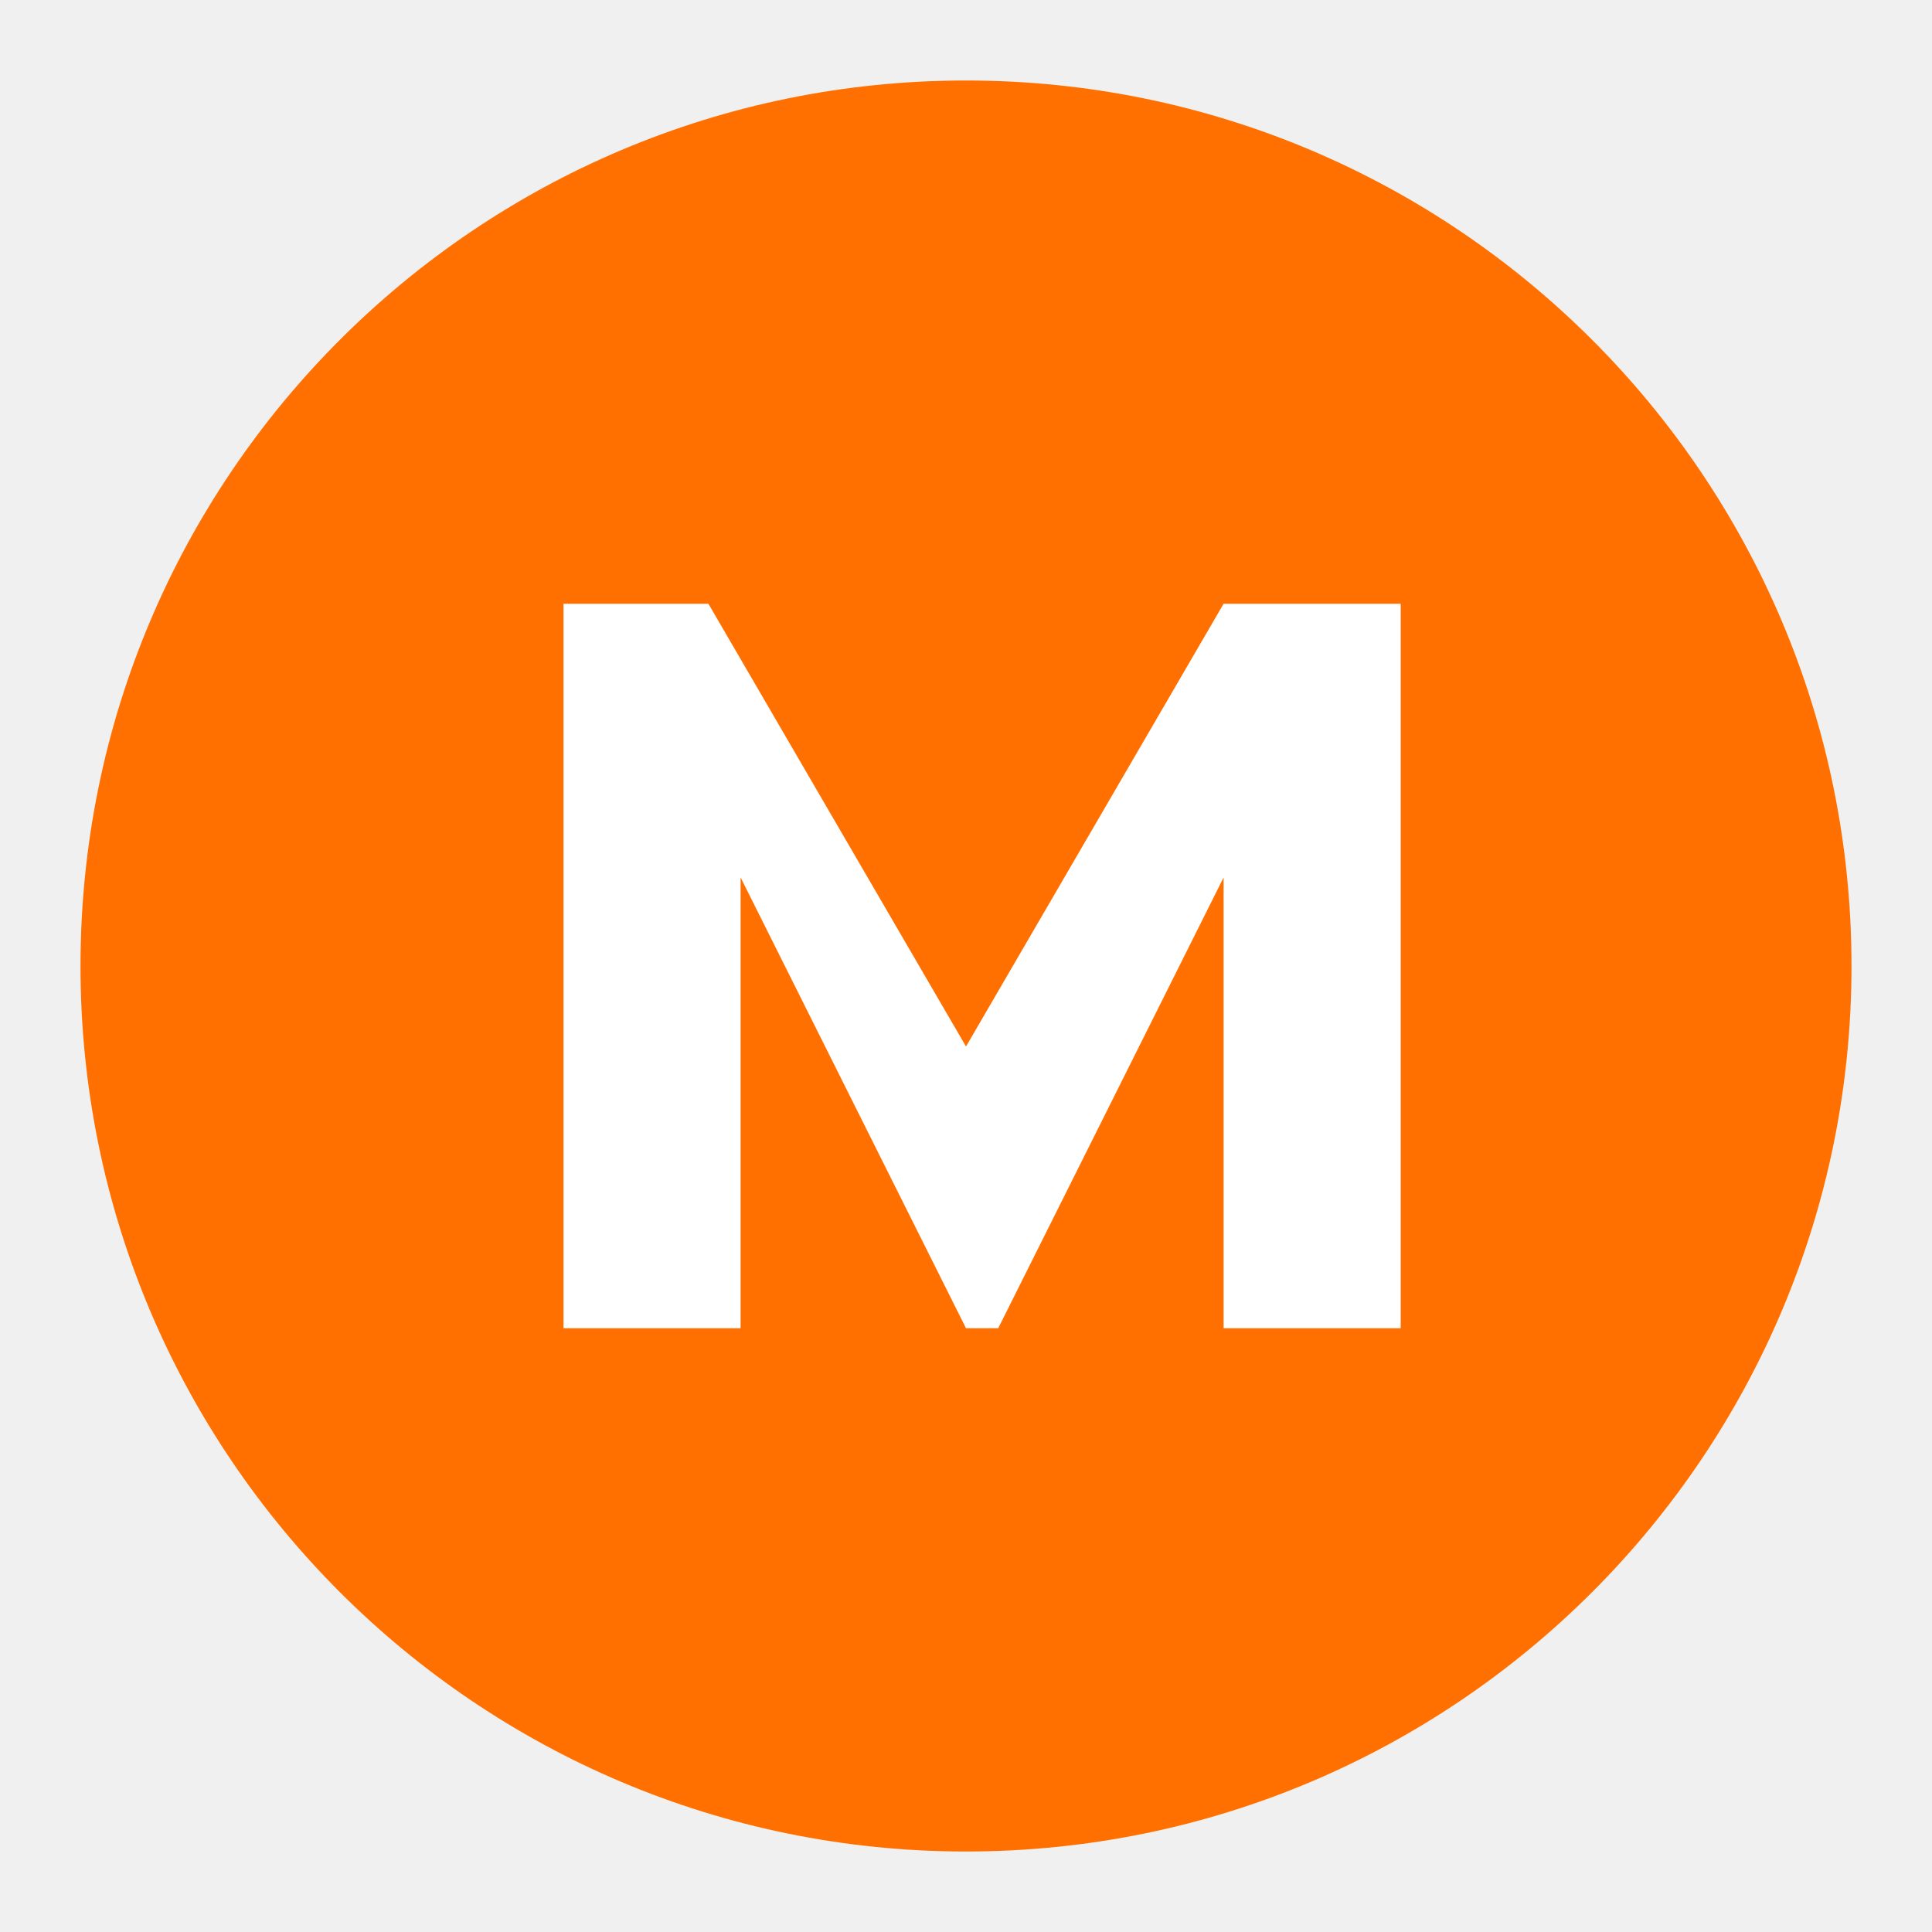
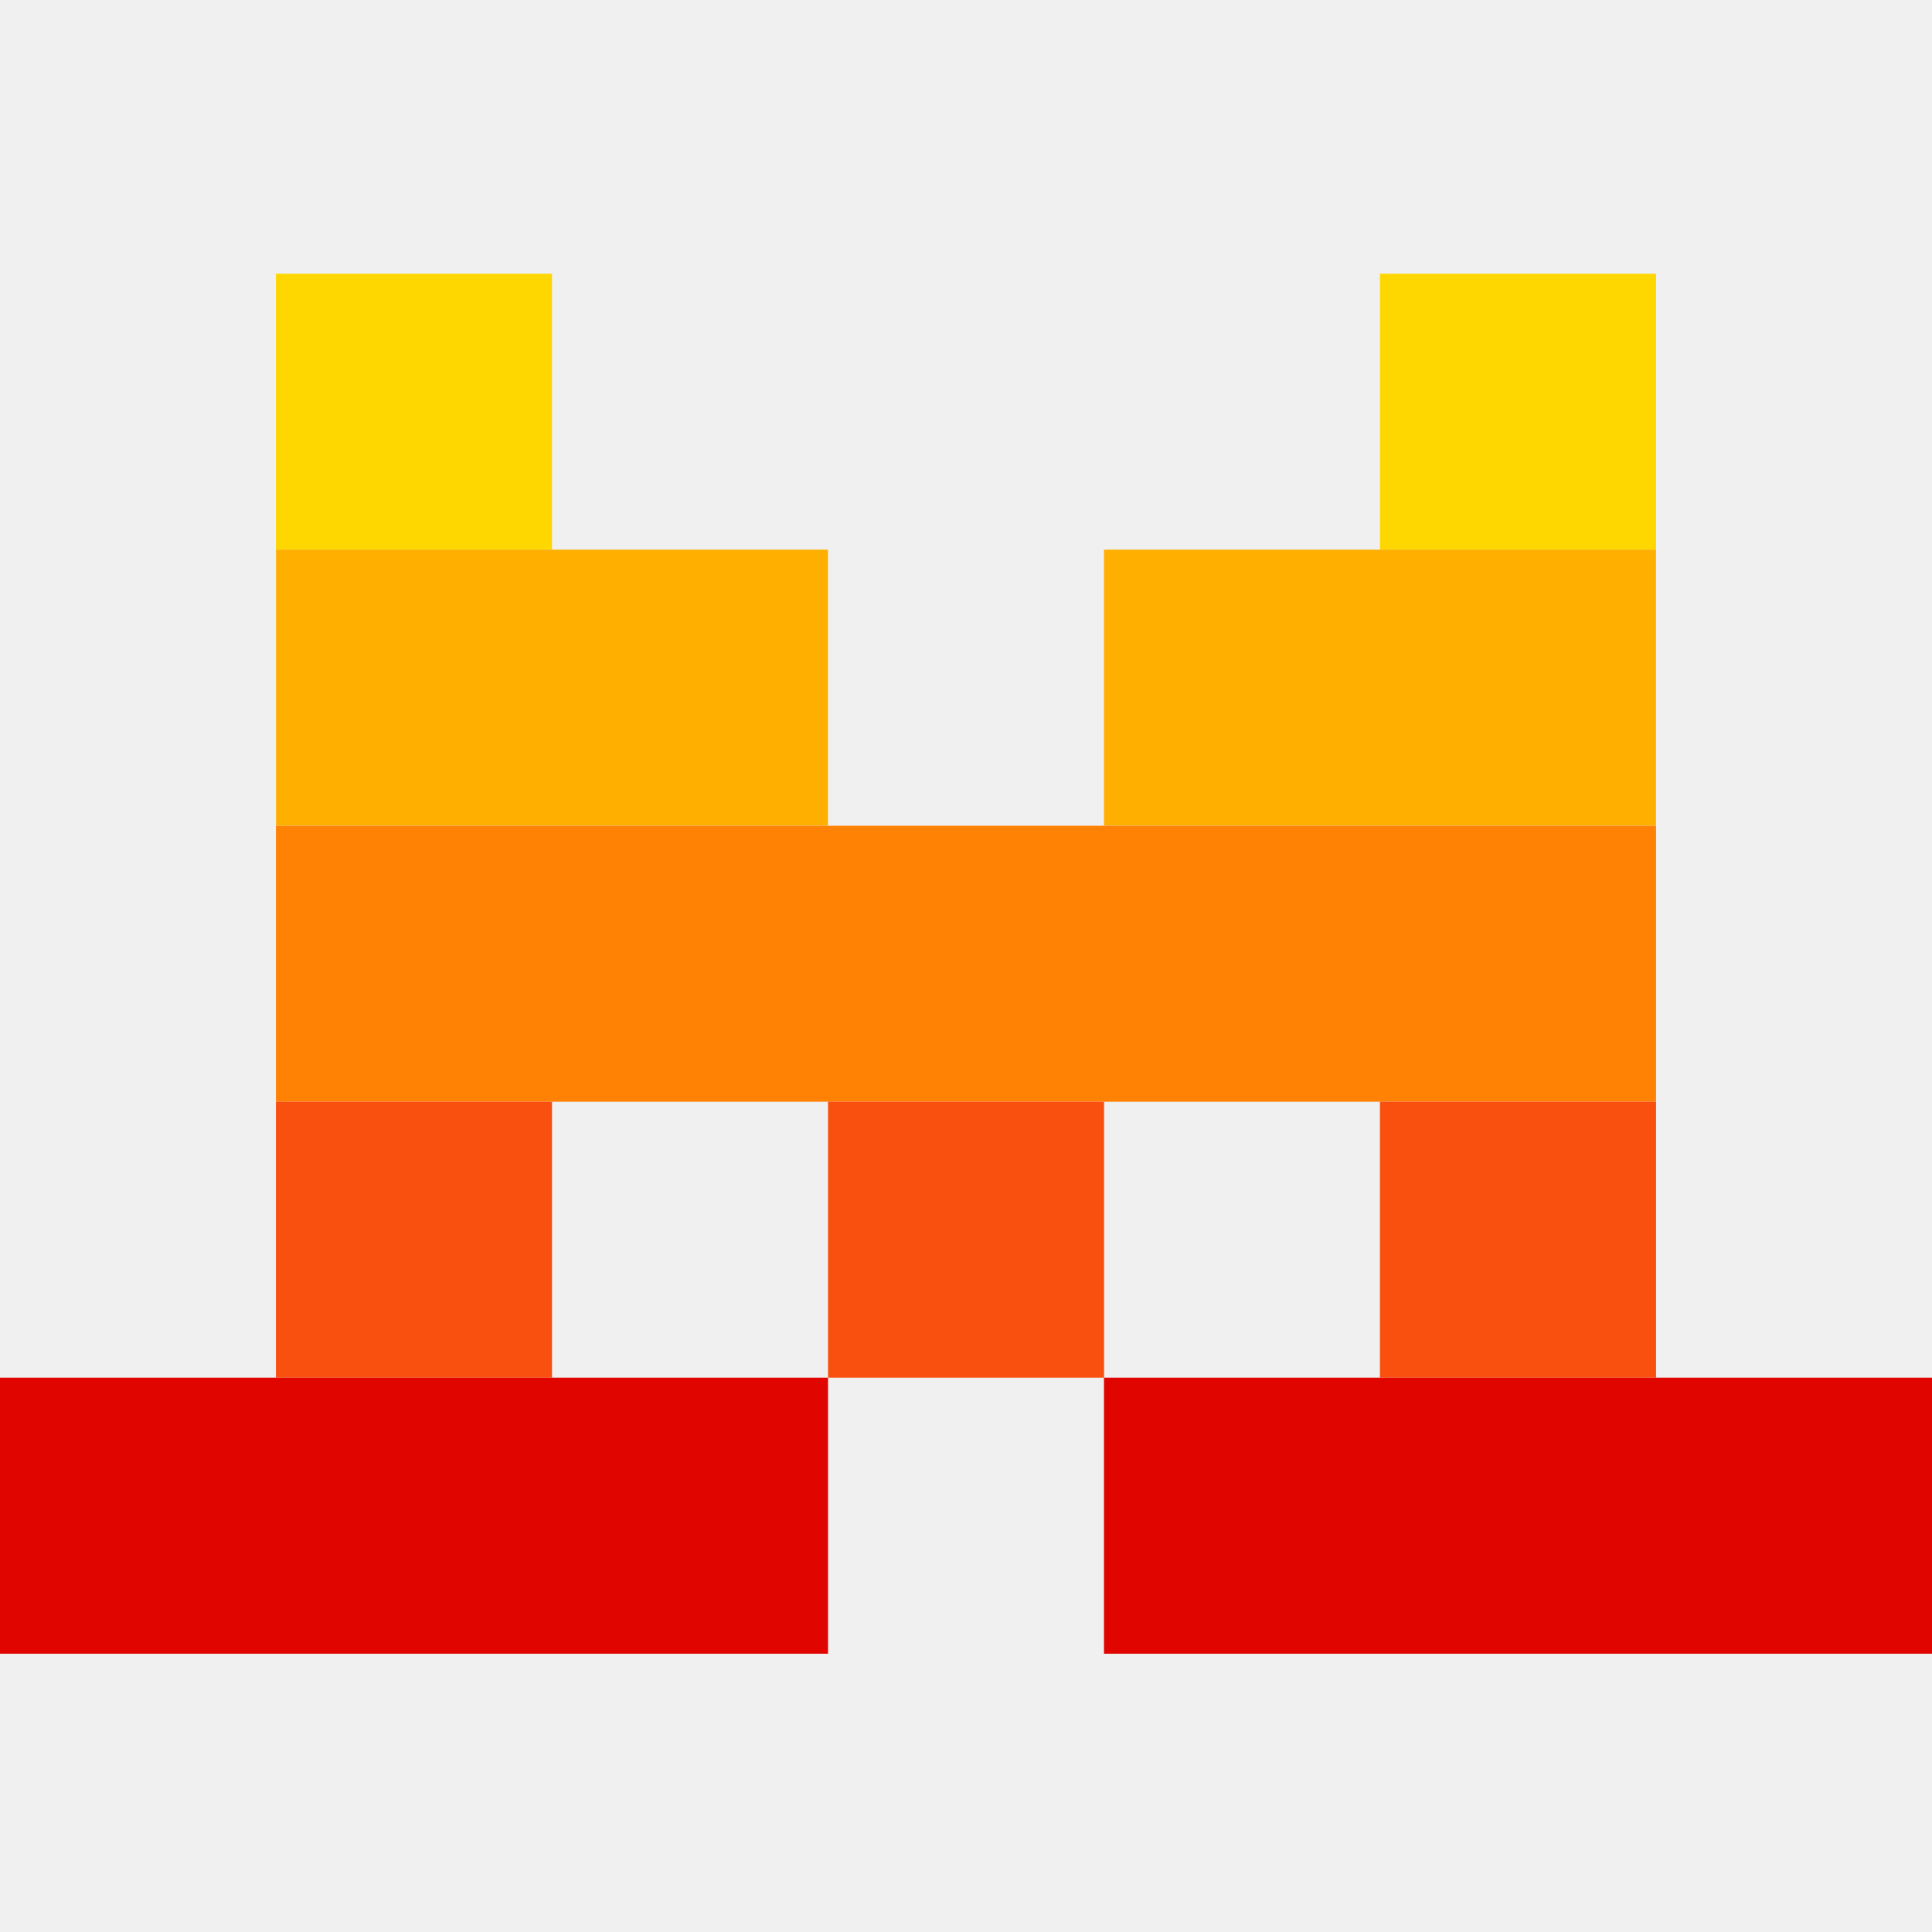
<svg xmlns="http://www.w3.org/2000/svg" height="1em" style="flex:none;line-height:1" viewBox="0 0 24 24" width="1em">
-   <circle cx="12" cy="12" r="11" fill="#FF7000" />
-   <path d="M7 7.5v9h2.2v-5.6L12 16.5h.4l2.8-5.6v5.6H17.4v-9h-2.2L12 13l-3.2-5.5H7z" fill="#fff" />
+   <path d="M3.428 3.4h3.429v3.428H3.428V3.4zm13.714 0h3.43v3.428h-3.43V3.4z" fill="gold" />
+   <path d="M3.428 6.828h6.857v3.429H3.429V6.828zm10.286 0h6.857v3.429h-6.857V6.828z" fill="#FFAF00" />
+   <path d="M3.428 10.258h17.144v3.428H3.428v-3.428z" fill="#FF8205" />
+   <path d="M3.428 13.686h3.429v3.428H3.428v-3.428zm6.858 0h3.429v3.428h-3.429v-3.428zm6.856 0h3.43v3.428h-3.43v-3.428z" fill="#FA500F" />
+   <path d="M0 17.114h10.286v3.429H0v-3.429zm13.714 0H24v3.429H13.714v-3.429z" fill="#E10500" />
</svg>
